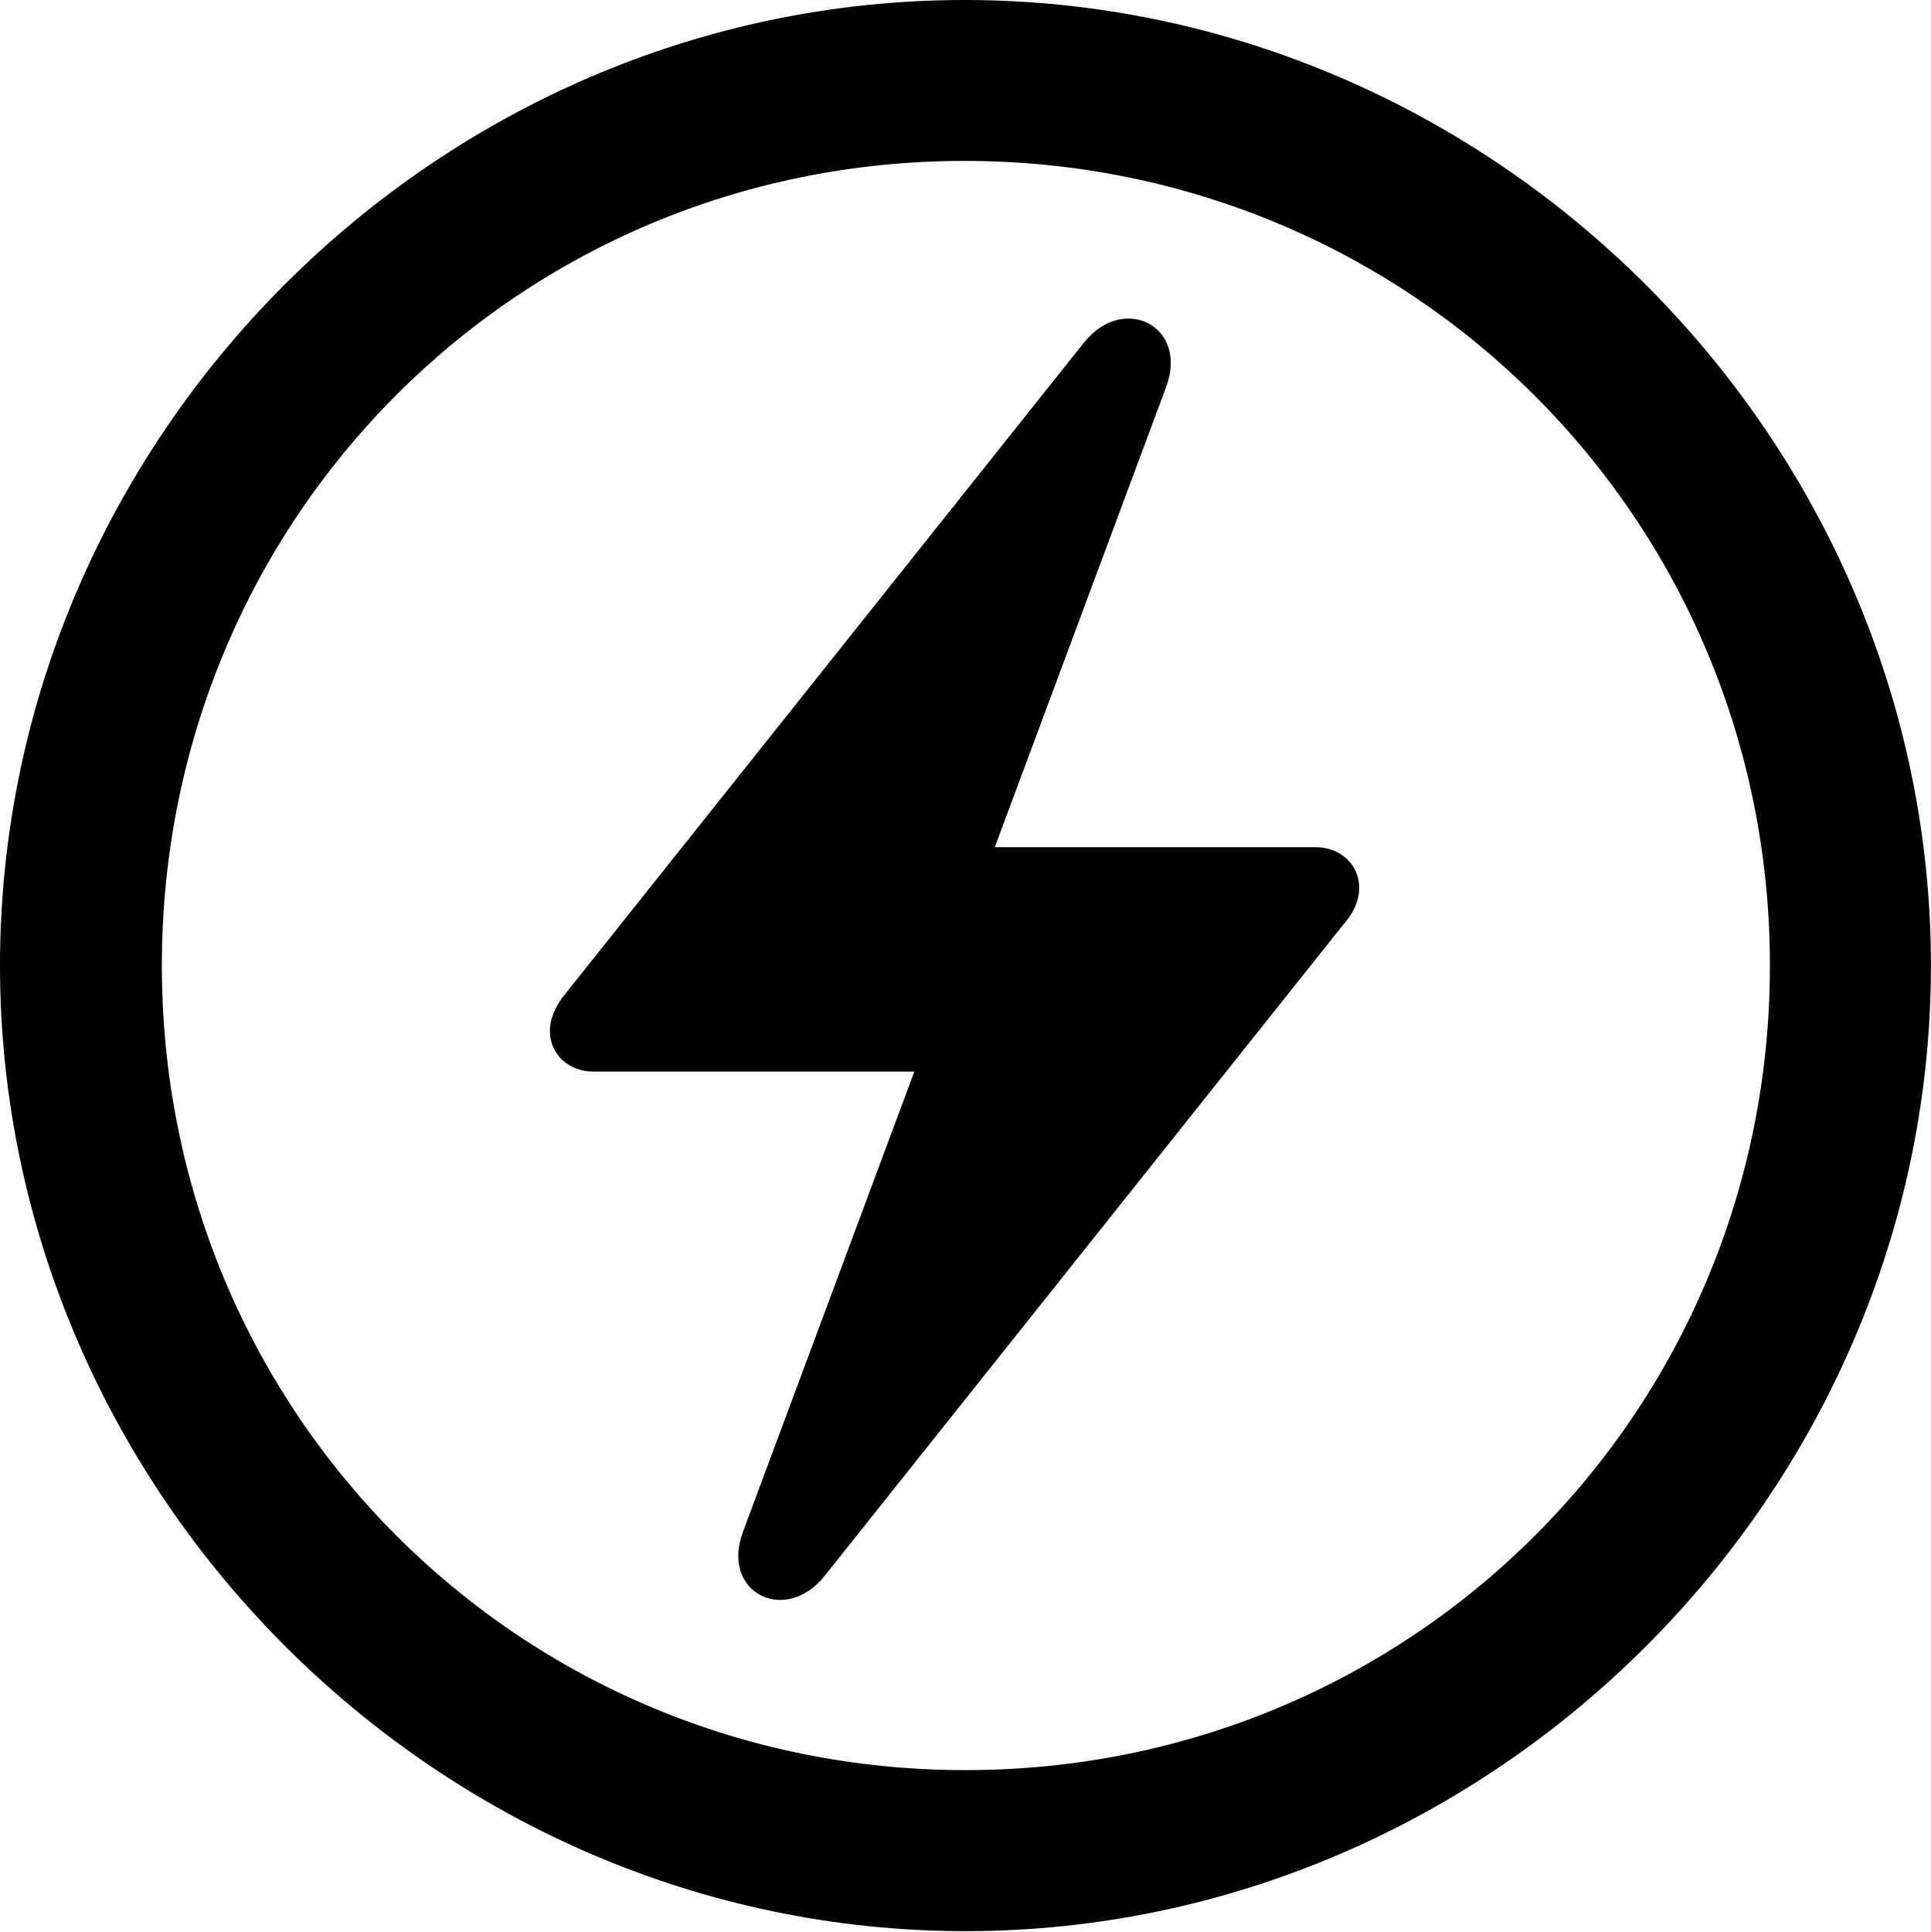
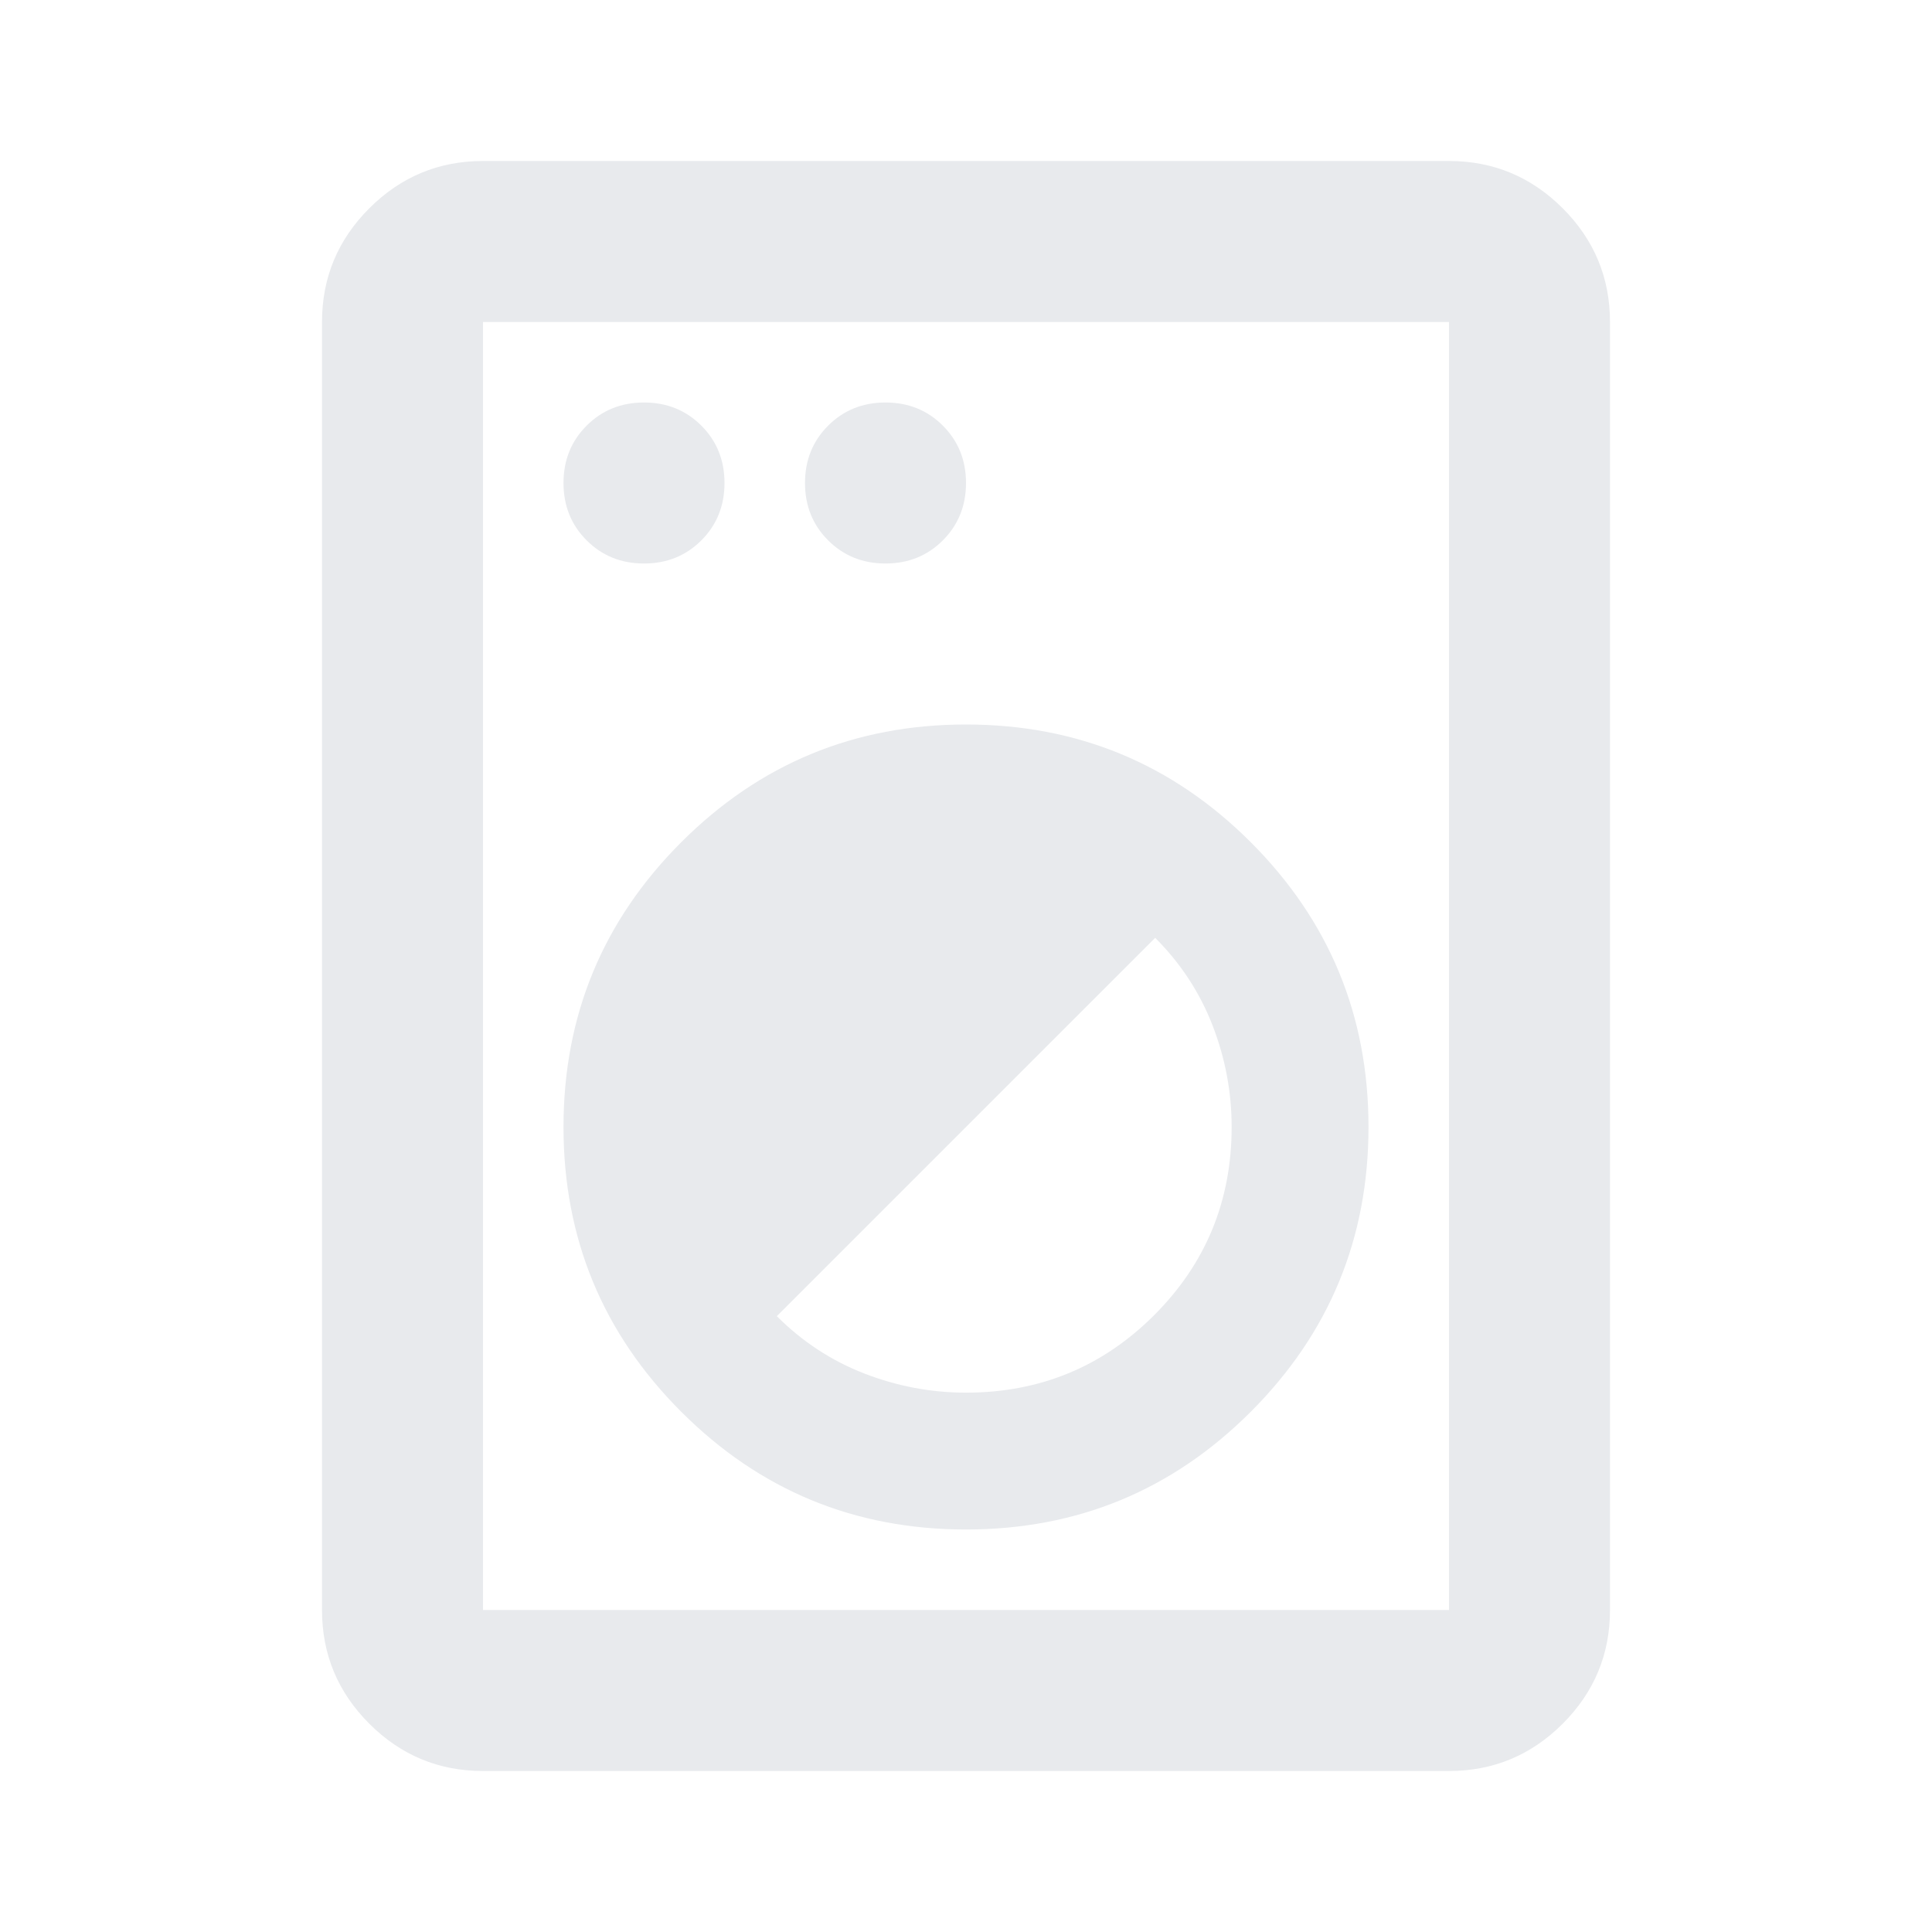
- <svg xmlns="http://www.w3.org/2000/svg" version="1.1" viewBox="0 0 15.938 15.945">
-   <path d="M7.969 15.938C12.328 15.938 15.938 12.32 15.938 7.969C15.938 3.609 12.32 0 7.961 0C3.609 0 0 3.609 0 7.969C0 12.32 3.617 15.938 7.969 15.938ZM7.969 14.609C4.281 14.609 1.336 11.656 1.336 7.969C1.336 4.281 4.273 1.328 7.961 1.328C11.648 1.328 14.609 4.281 14.609 7.969C14.609 11.656 11.656 14.609 7.969 14.609Z" />
-   <path d="M4.539 8.508C4.539 8.703 4.695 8.844 4.898 8.844L7.547 8.844L6.133 12.641C5.945 13.141 6.477 13.414 6.805 13.008L11.086 7.633C11.172 7.539 11.219 7.43 11.219 7.328C11.219 7.133 11.062 6.992 10.859 6.992L8.211 6.992L9.625 3.195C9.812 2.695 9.281 2.422 8.953 2.82L4.672 8.195C4.586 8.297 4.539 8.406 4.539 8.508Z" />
+ <svg xmlns="http://www.w3.org/2000/svg" height="24px" viewBox="0 -960 960 960" width="24px" fill="#e8eaed">
+   <path d="M240-80q-33 0-56.5-23.5T160-160v-640q0-33 23.5-56.5T240-880h480q33 0 56.5 23.5T800-800v640q0 33-23.5 56.5T720-80H240Zm0-80h480v-640H240v640Zm240-40q83 0 141.5-58.5T680-400q0-83-58.5-141.5T480-600q-83 0-141.5 58.5T280-400q0 83 58.5 141.5T480-200Zm0-68q-26 0-50.5-9.5T386-306l188-188q19 19 28.5 43.5T612-400q0 55-38.5 93.5T480-268ZM320-680q17 0 28.5-11.5T360-720q0-17-11.5-28.5T320-760q-17 0-28.5 11.5T280-720q0 17 11.5 28.5T320-680Zm120 0q17 0 28.5-11.5T480-720q0-17-11.5-28.5T440-760q-17 0-28.5 11.5T400-720q0 17 11.5 28.5T440-680ZM240-160v-640 640Z" />
</svg>
